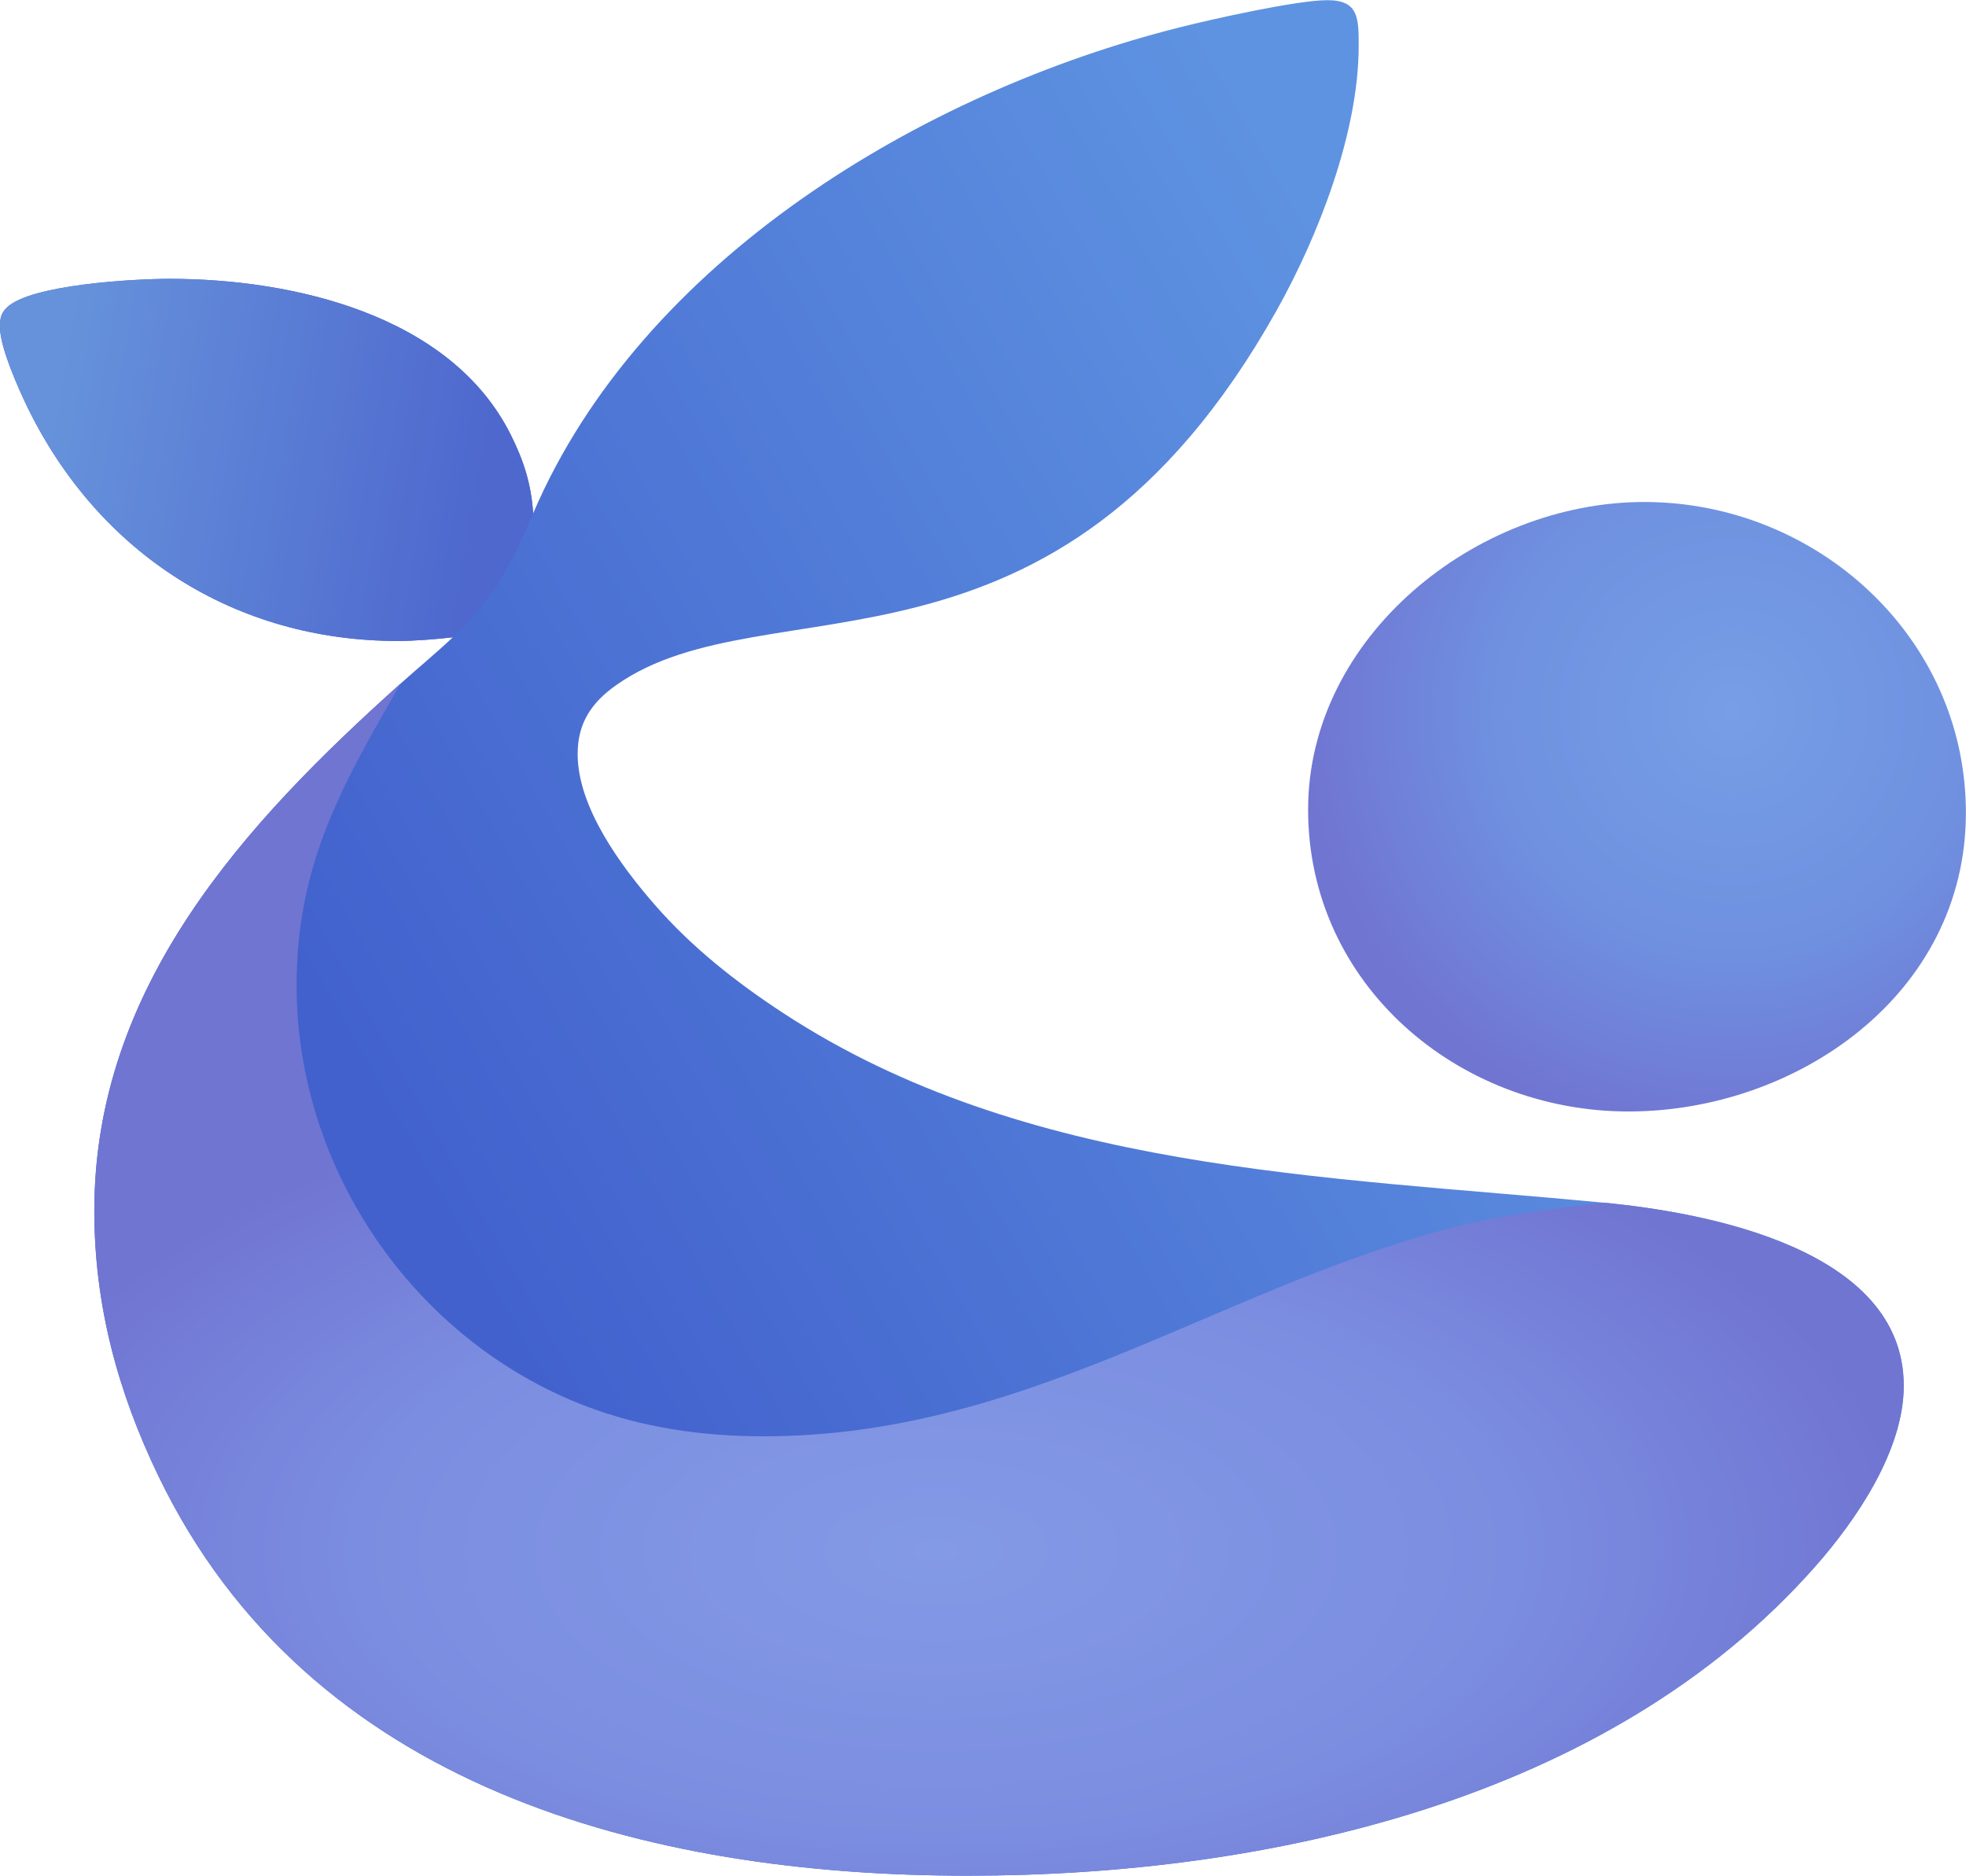
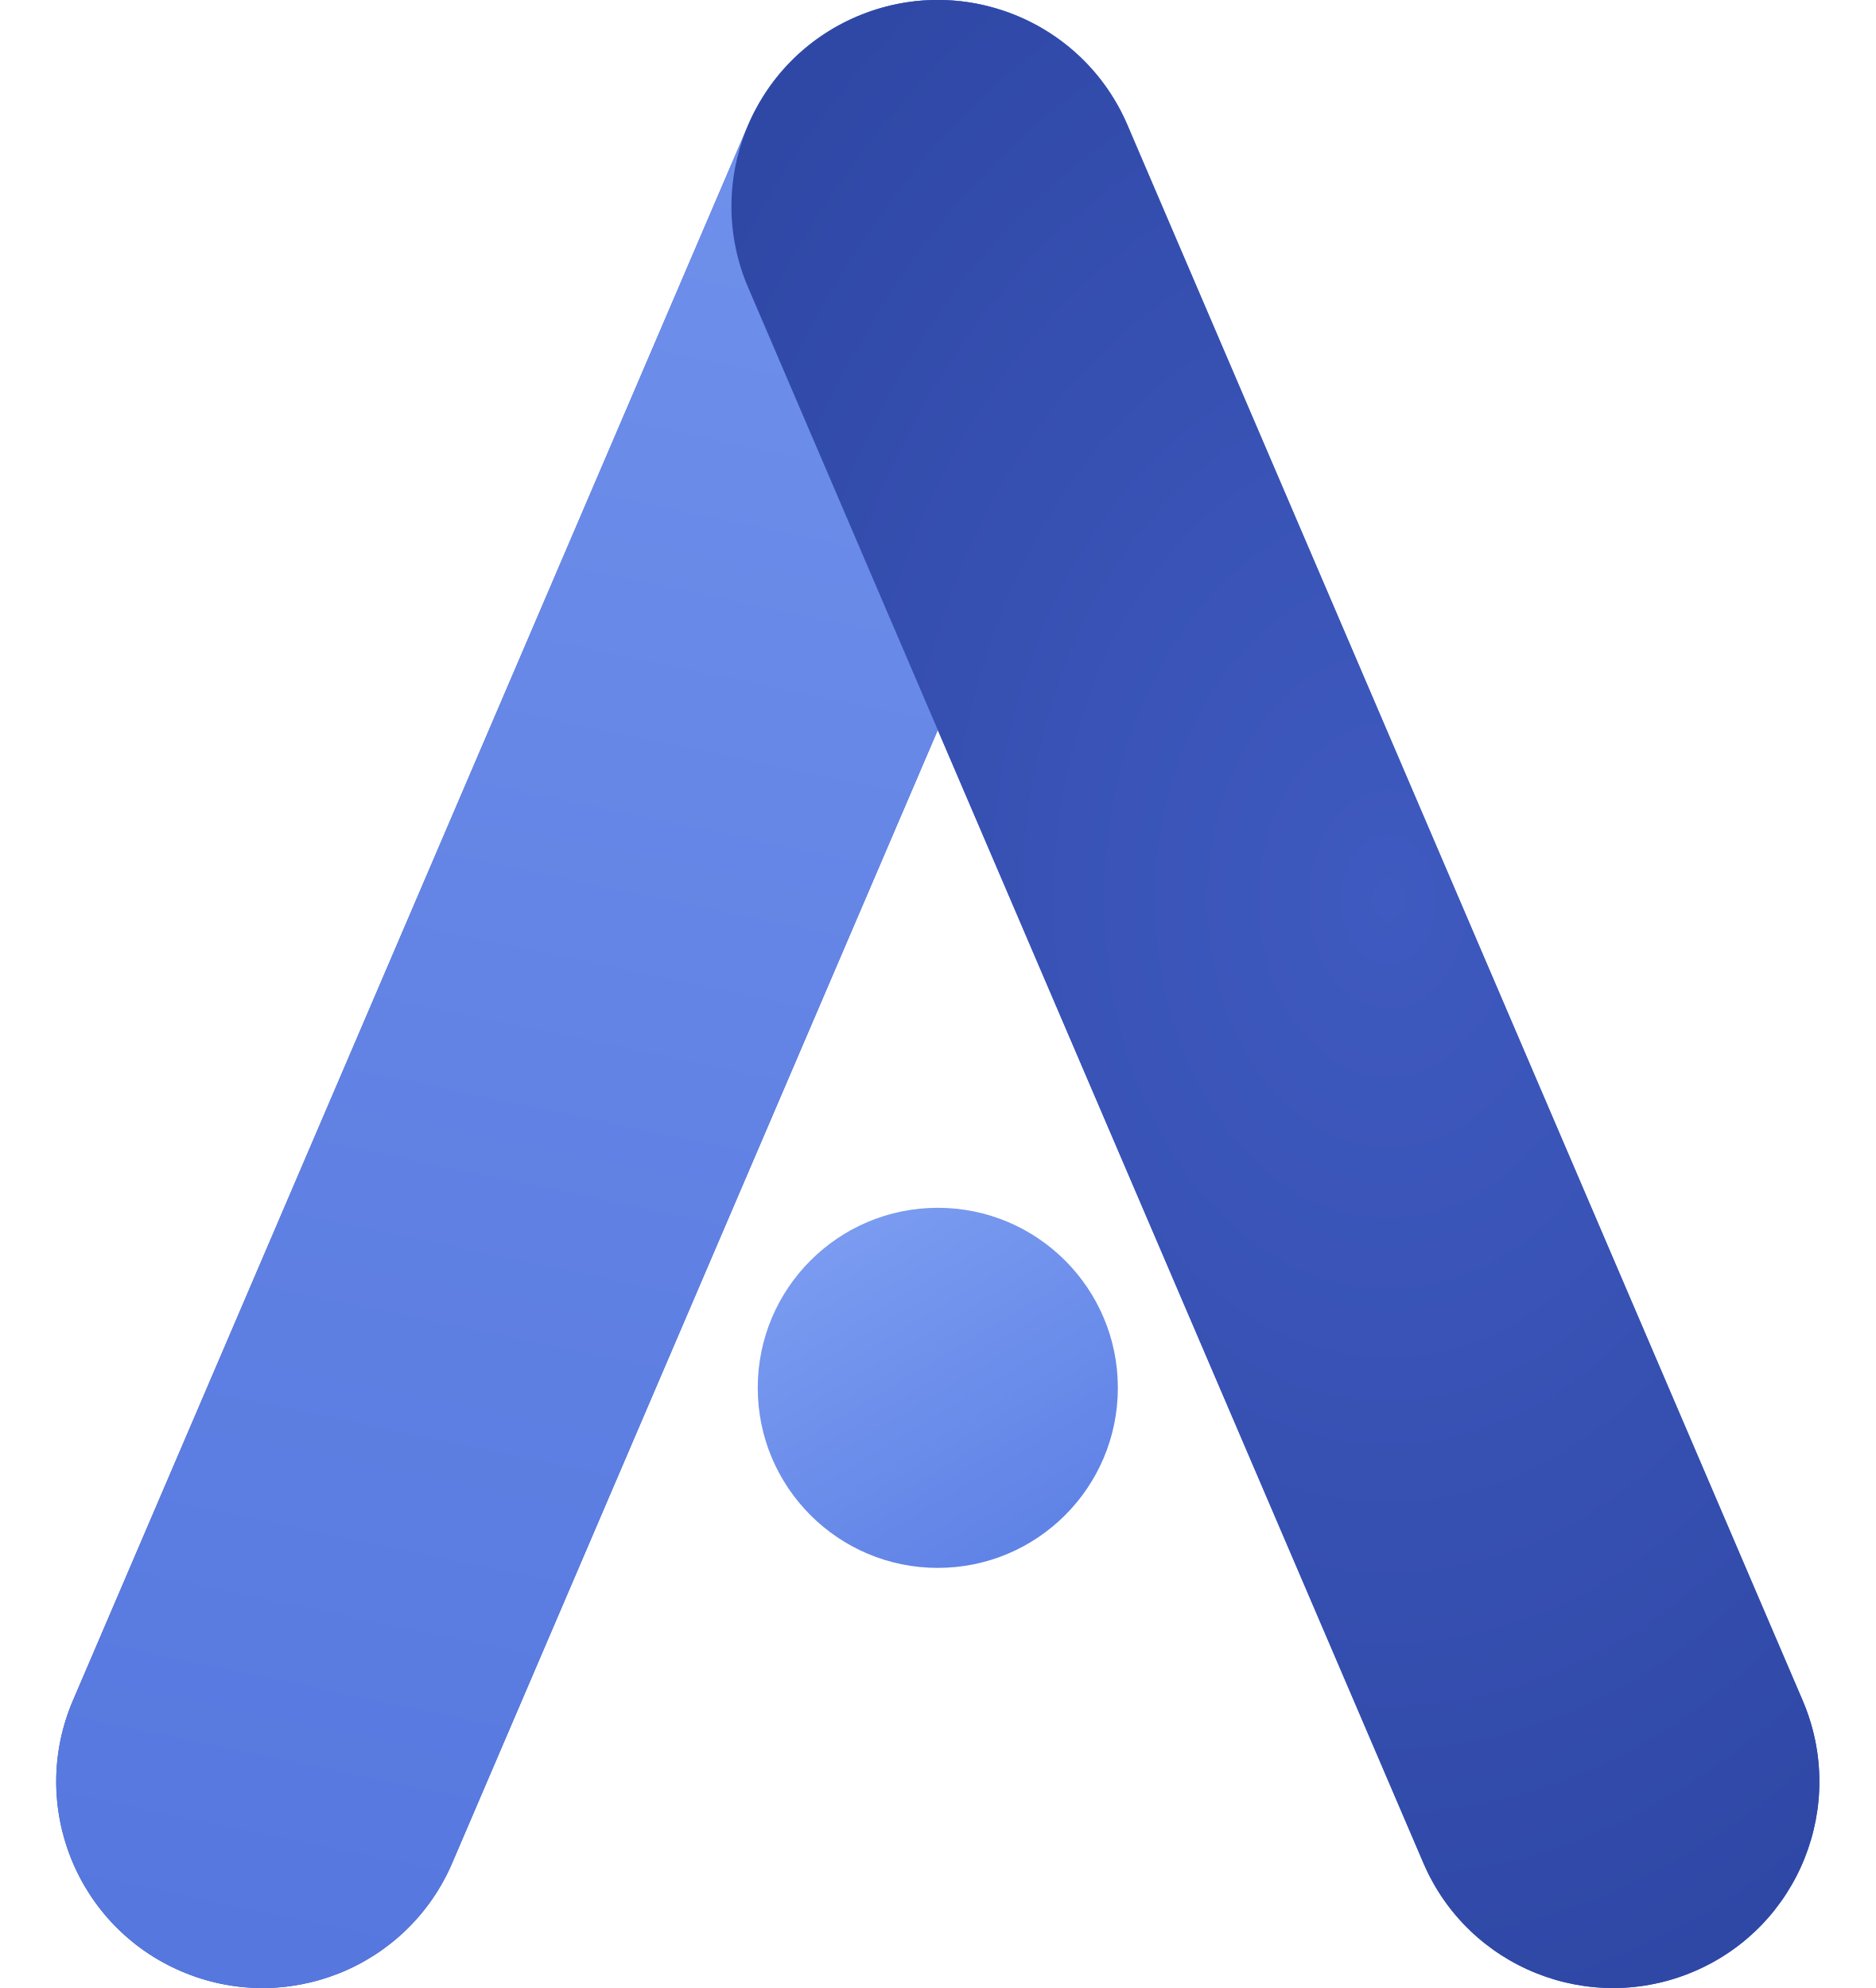
- <svg xmlns="http://www.w3.org/2000/svg" viewBox="26.75 28.01 54.51 52">
+ <svg xmlns="http://www.w3.org/2000/svg" viewBox="29 26 50 53">
  <defs>
-     <linearGradient id="tail" gradientUnits="userSpaceOnUse" x1="36.3" y1="57" x2="66.5" y2="40">
-       <stop offset="0" stop-color="#4261CD" />
-       <stop offset="1" stop-color="#5E93E1" />
+     <linearGradient id="tail" gradientUnits="userSpaceOnUse" x1="54" y1="26" x2="54" y2="79">
+       <stop offset="0" stop-color="#4E6FD8" />
+       <stop offset="1" stop-color="#3A55B8" />
    </linearGradient>
-     <linearGradient id="fin" gradientUnits="userSpaceOnUse" x1="40.2" y1="41.5" x2="28.1" y2="39.4">
-       <stop offset="0" stop-color="#4E68CE" />
-       <stop offset="1" stop-color="#6692DB" />
+     <linearGradient id="fin" gradientUnits="userSpaceOnUse" x1="46" y1="30" x2="36" y2="78">
+       <stop offset="0" stop-color="#6E8FEA" />
+       <stop offset="1" stop-color="#5677DE" />
    </linearGradient>
-     <radialGradient id="belly" gradientUnits="userSpaceOnUse" cx="0" cy="0" r="1" gradientTransform="matrix(27 0 0 13.5 52.7 71)">
-       <stop offset="0" stop-color="#839AE6" />
-       <stop offset="0.6" stop-color="#7B8DE0" />
-       <stop offset="1" stop-color="#7075D2" />
+     <radialGradient id="belly" gradientUnits="userSpaceOnUse" cx="0" cy="0" r="1" gradientTransform="matrix(22 0 0 30 66 50)">
+       <stop offset="0" stop-color="#3F5AC0" />
+       <stop offset="1" stop-color="#2F48A6" />
    </radialGradient>
-     <radialGradient id="bubble" gradientUnits="userSpaceOnUse" cx="74.773" cy="47.737" r="11.858">
-       <stop offset="0" stop-color="#779EE6" />
-       <stop offset="0.55" stop-color="#6F91E0" />
-       <stop offset="1" stop-color="#7075D2" />
-     </radialGradient>
+     <linearGradient id="bubble" gradientUnits="userSpaceOnUse" x1="51" y1="57" x2="57" y2="67">
+       <stop offset="0" stop-color="#7FA0F2" />
+       <stop offset="1" stop-color="#5F82E6" />
+     </linearGradient>
  </defs>
-   <path id="body" fill="url(#tail)" d="M41.533 42.237C44.542 35.225 52.318 30.559 59.471 28.765C60.371 28.538 62.707 28.015 63.555 28.015C64.422 28.015 64.421 28.514 64.421 29.29C64.421 31.68 63.303 34.553 62.143 36.621C55.998 47.579 48.019 44.056 43.838 46.999C43.15 47.483 42.766 48.054 42.766 48.912C42.766 50.39 43.965 52.011 44.897 53.082C45.928 54.267 47.16 55.238 48.469 56.094C55.176 60.483 63.472 60.609 71.206 61.347C74.082 61.621 79.534 62.636 79.534 66.422C79.534 68.215 78.222 70.141 77.075 71.438C71.344 77.92 61.895 80.004 53.58 80.004C44.713 80.004 35.314 77.576 31.142 68.924C30.012 66.582 29.365 64.181 29.365 61.571C29.365 55.356 33.535 50.83 37.86 46.956C38.345 46.522 38.831 46.123 39.305 45.676C38.855 45.728 38.235 45.778 37.786 45.778C33.274 45.778 29.511 43.364 27.53 39.337C27.273 38.812 26.75 37.645 26.75 37.084C26.75 36.858 26.762 36.709 26.938 36.537C27.598 35.893 30.489 35.739 31.449 35.739C34.863 35.739 39.247 36.73 40.913 40.064C41.275 40.789 41.476 41.422 41.533 42.237Z" />
-   <path id="fin-layer" fill="url(#fin)" d="M39.305 45.676C38.855 45.728 38.235 45.778 37.786 45.778C33.274 45.778 29.511 43.364 27.53 39.337C27.273 38.812 26.75 37.645 26.75 37.084C26.75 36.858 26.762 36.709 26.938 36.537C27.598 35.893 30.489 35.739 31.449 35.739C34.863 35.739 39.247 36.73 40.913 40.064C41.275 40.789 41.476 41.422 41.533 42.237C40.939 43.623 40.431 44.616 39.305 45.676Z" />
-   <path id="belly-layer" fill="url(#belly)" d="M71.206 61.347C74.082 61.621 79.534 62.636 79.534 66.422C79.534 68.215 78.222 70.141 77.075 71.438C71.344 77.92 61.895 80.004 53.58 80.004C44.713 80.004 35.314 77.576 31.142 68.924C30.012 66.582 29.365 64.181 29.365 61.571C29.365 55.356 33.535 50.83 37.86 46.956C36.25 49.744 34.973 51.951 34.973 55.33C34.973 60.404 38.211 65.143 42.955 66.973C44.549 67.587 46.222 67.824 47.922 67.824C55.125 67.824 60.394 63.817 66.806 62.094C68.398 61.666 69.588 61.553 71.206 61.347Z" />
-   <path id="bubble-layer" fill="url(#bubble)" d="M72.336 41.925C77.122 41.925 81.257 45.674 81.257 50.54C81.257 55.583 76.554 58.82 71.902 58.82C67.179 58.82 63.019 55.302 63.019 50.453C63.019 45.66 67.675 41.925 72.336 41.925Z" />
+   <path id="body" fill="url(#tail)" d="M30.945 71.333C36.945 57.333 42.945 43.333 48.945 29.333C49.811 27.311 51.8 26 54 26C56.2 26 58.189 27.311 59.055 29.333C65.055 43.333 71.055 57.333 77.055 71.333C78.252 74.125 76.959 77.359 74.167 78.555C71.375 79.752 68.141 78.459 66.945 75.667C62.63 65.598 58.315 55.53 54 45.462C49.685 55.53 45.37 65.598 41.055 75.667C39.859 78.459 36.625 79.752 33.833 78.555C31.041 77.359 29.748 74.125 30.945 71.333Z" />
+   <path id="fin-layer" fill="url(#fin)" d="M30.945 71.333C36.945 57.333 42.945 43.333 48.945 29.333C50.141 26.541 53.375 25.248 56.167 26.445C58.959 27.641 60.252 30.875 59.055 33.667C53.055 47.667 47.055 61.667 41.055 75.667C39.859 78.459 36.625 79.752 33.833 78.555C31.041 77.359 29.748 74.125 30.945 71.333Z" />
+   <path id="belly-layer" fill="url(#belly)" d="M59.055 29.333C65.055 43.333 71.055 57.333 77.055 71.333C78.252 74.125 76.959 77.359 74.167 78.555C71.375 79.752 68.141 78.459 66.945 75.667C60.945 61.667 54.945 47.667 48.945 33.667C47.748 30.875 49.041 27.641 51.833 26.445C54.625 25.248 57.859 26.541 59.055 29.333Z" />
+   <path id="bubble-layer" fill="url(#bubble)" d="M58.8 63C58.8 65.651 56.651 67.8 54 67.8C51.349 67.8 49.2 65.651 49.2 63C49.2 60.349 51.349 58.2 54 58.2C56.651 58.2 58.8 60.349 58.8 63Z" />
</svg>
